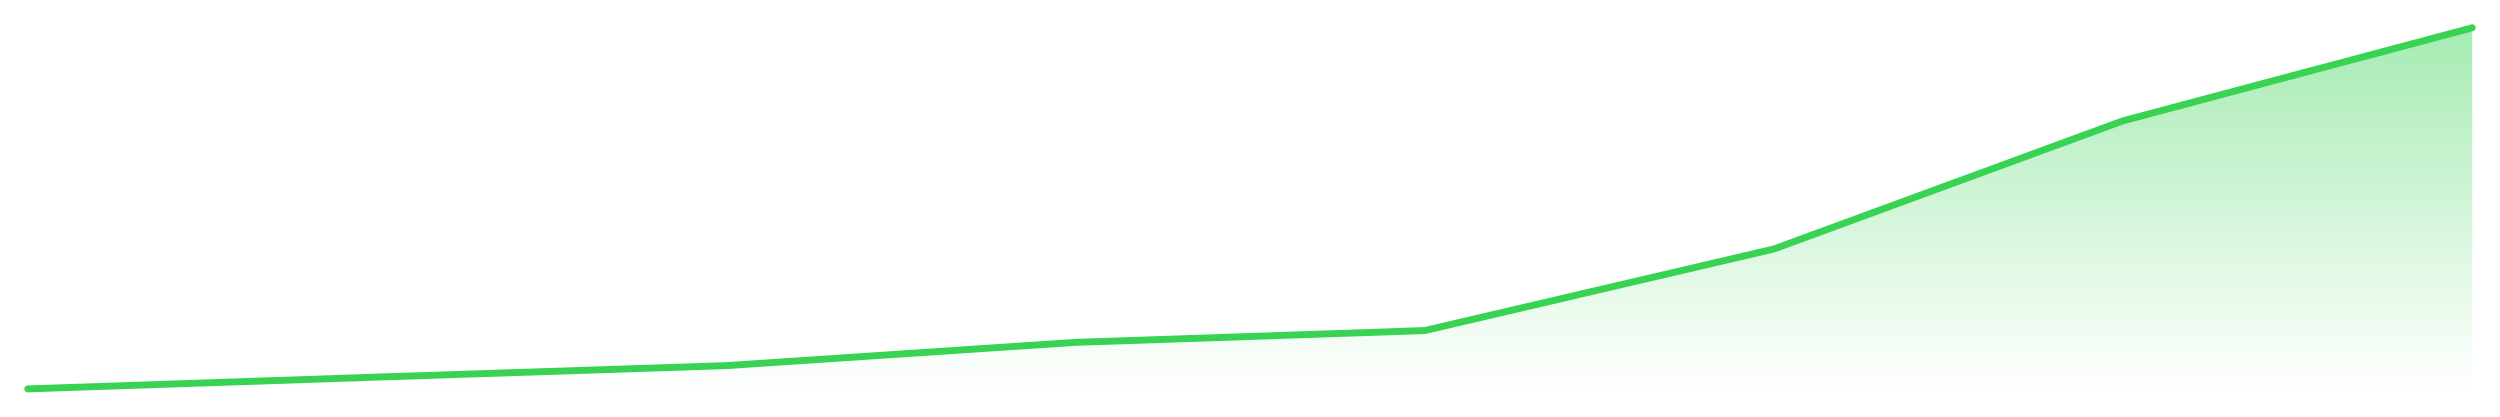
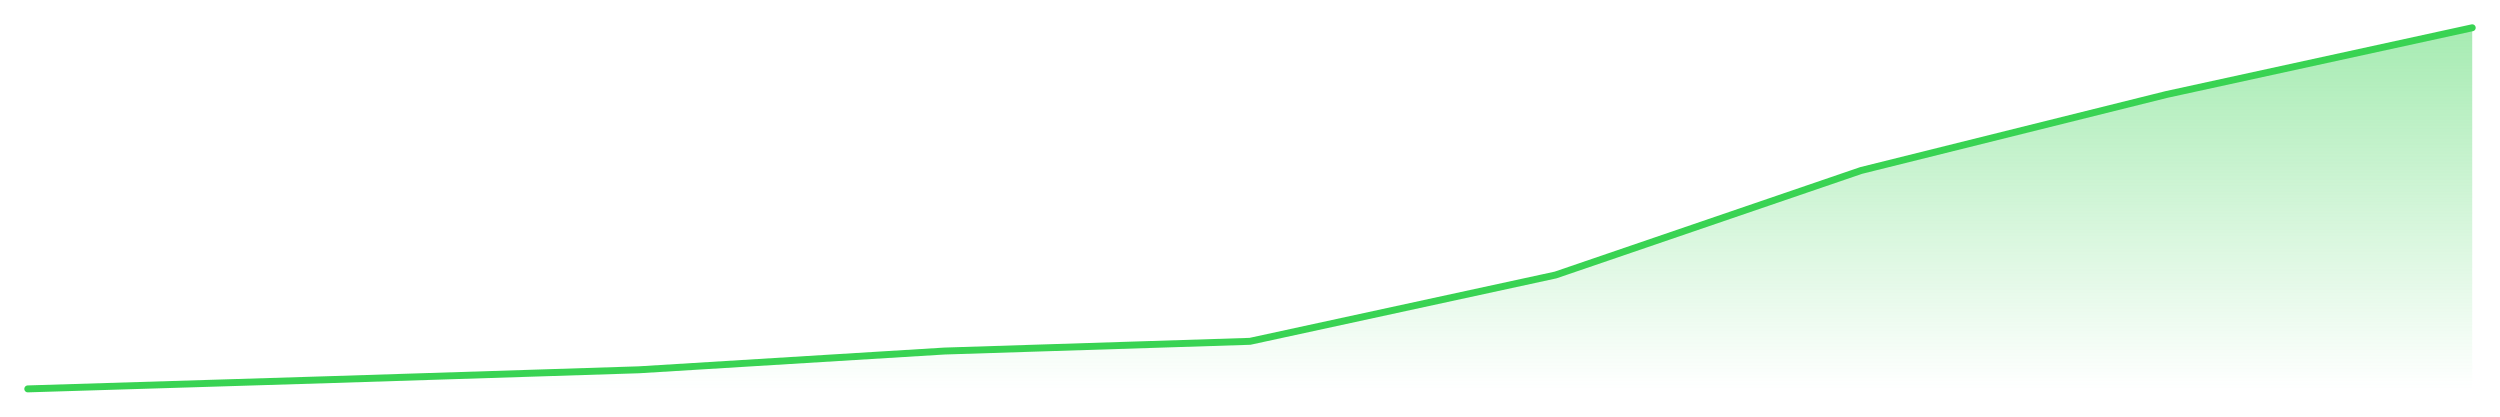
<svg xmlns="http://www.w3.org/2000/svg" viewBox="0 0 720 120" width="720" height="120" role="img" aria-label="Contribution trend">
  <defs>
    <linearGradient id="g" x1="0" y1="0" x2="0" y2="1">
      <stop offset="0%" stop-color="#39d353" stop-opacity="0.45" />
      <stop offset="100%" stop-color="#39d353" stop-opacity="0" />
    </linearGradient>
  </defs>
-   <polygon fill="url(#g)" points="8,112 8.0,112.0 108.6,108.6 209.1,105.3 309.7,98.6 410.3,95.2 510.9,71.7 611.4,34.8 712.0,8.0 712,112" />
-   <polyline fill="none" stroke="#39d353" stroke-width="2" stroke-linejoin="round" stroke-linecap="round" points="8.0,112.0 108.6,108.6 209.1,105.3 309.7,98.6 410.3,95.2 510.9,71.7 611.4,34.8 712.0,8.0" />
+   <polygon fill="url(#g)" points="8,112 8.0,112.0 96.0,109.3 184.0,106.5 272.0,101.1 360.0,98.3 448.0,79.2 536.0,49.1 624.0,27.2 712.0,8.0 712,112" />
+   <polyline fill="none" stroke="#39d353" stroke-width="2" stroke-linejoin="round" stroke-linecap="round" points="8.0,112.0 96.0,109.3 184.0,106.5 272.0,101.1 360.0,98.3 448.0,79.2 536.0,49.1 624.0,27.2 712.0,8.0" />
</svg>
